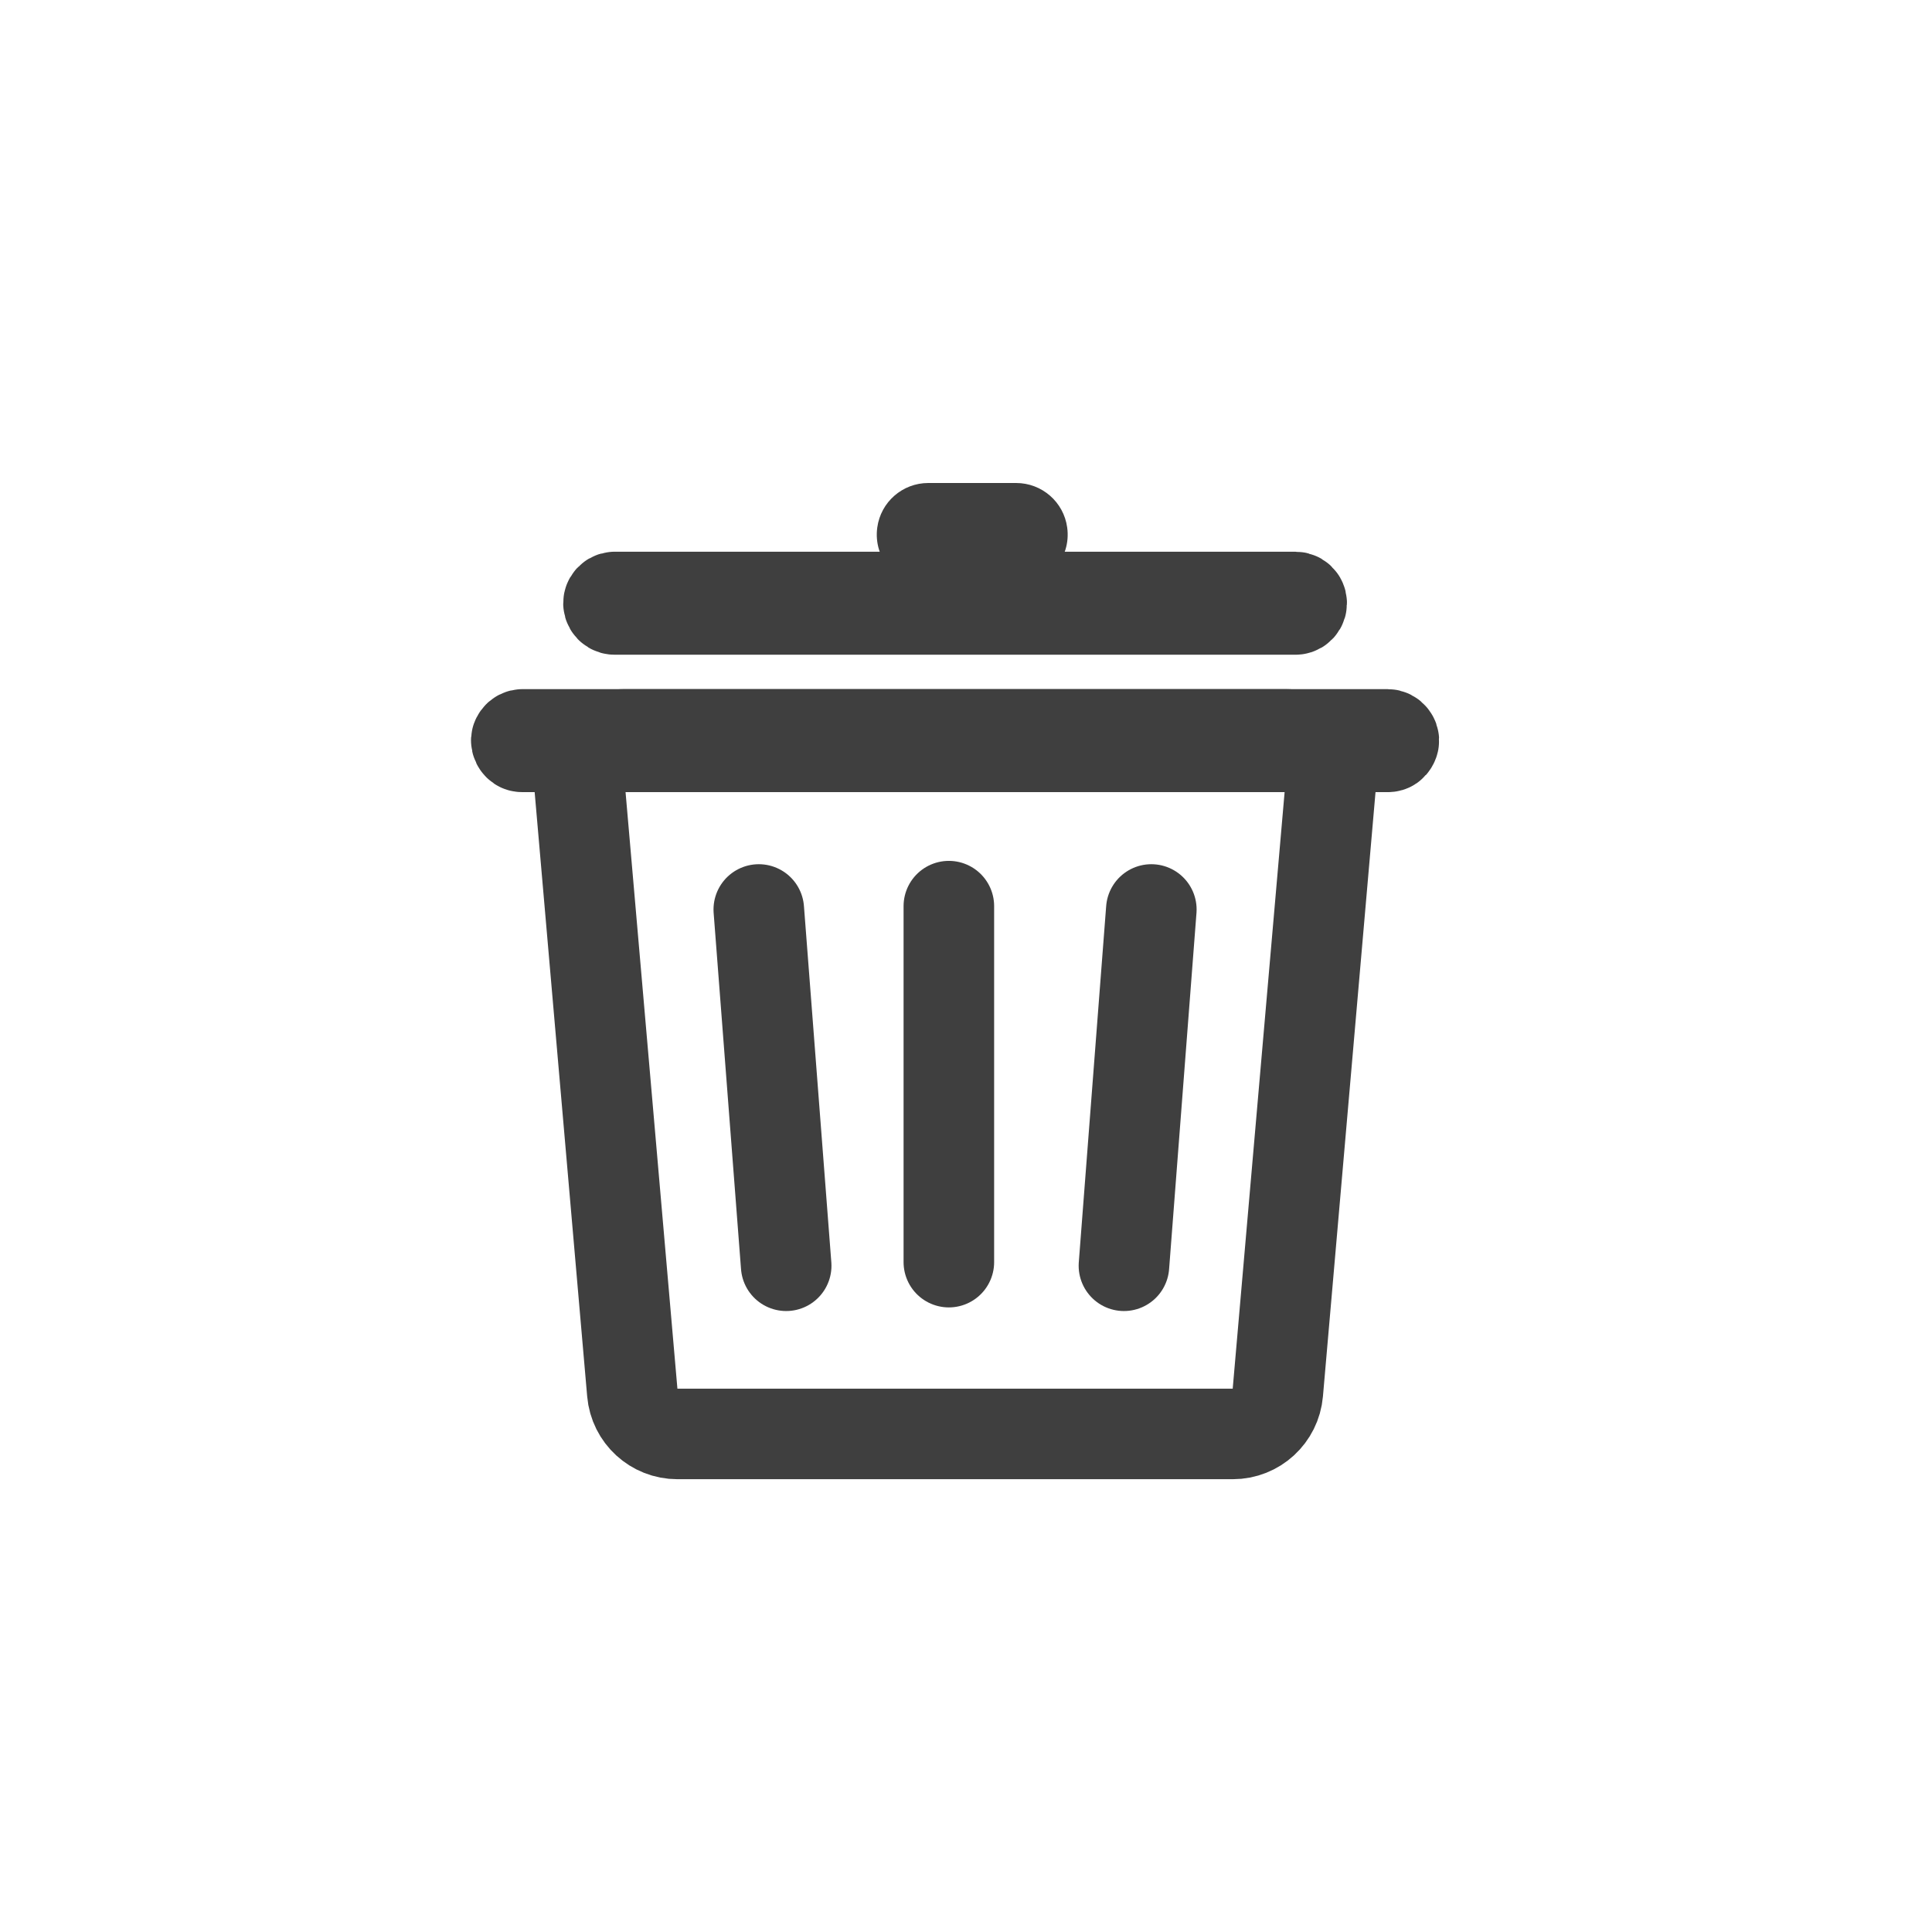
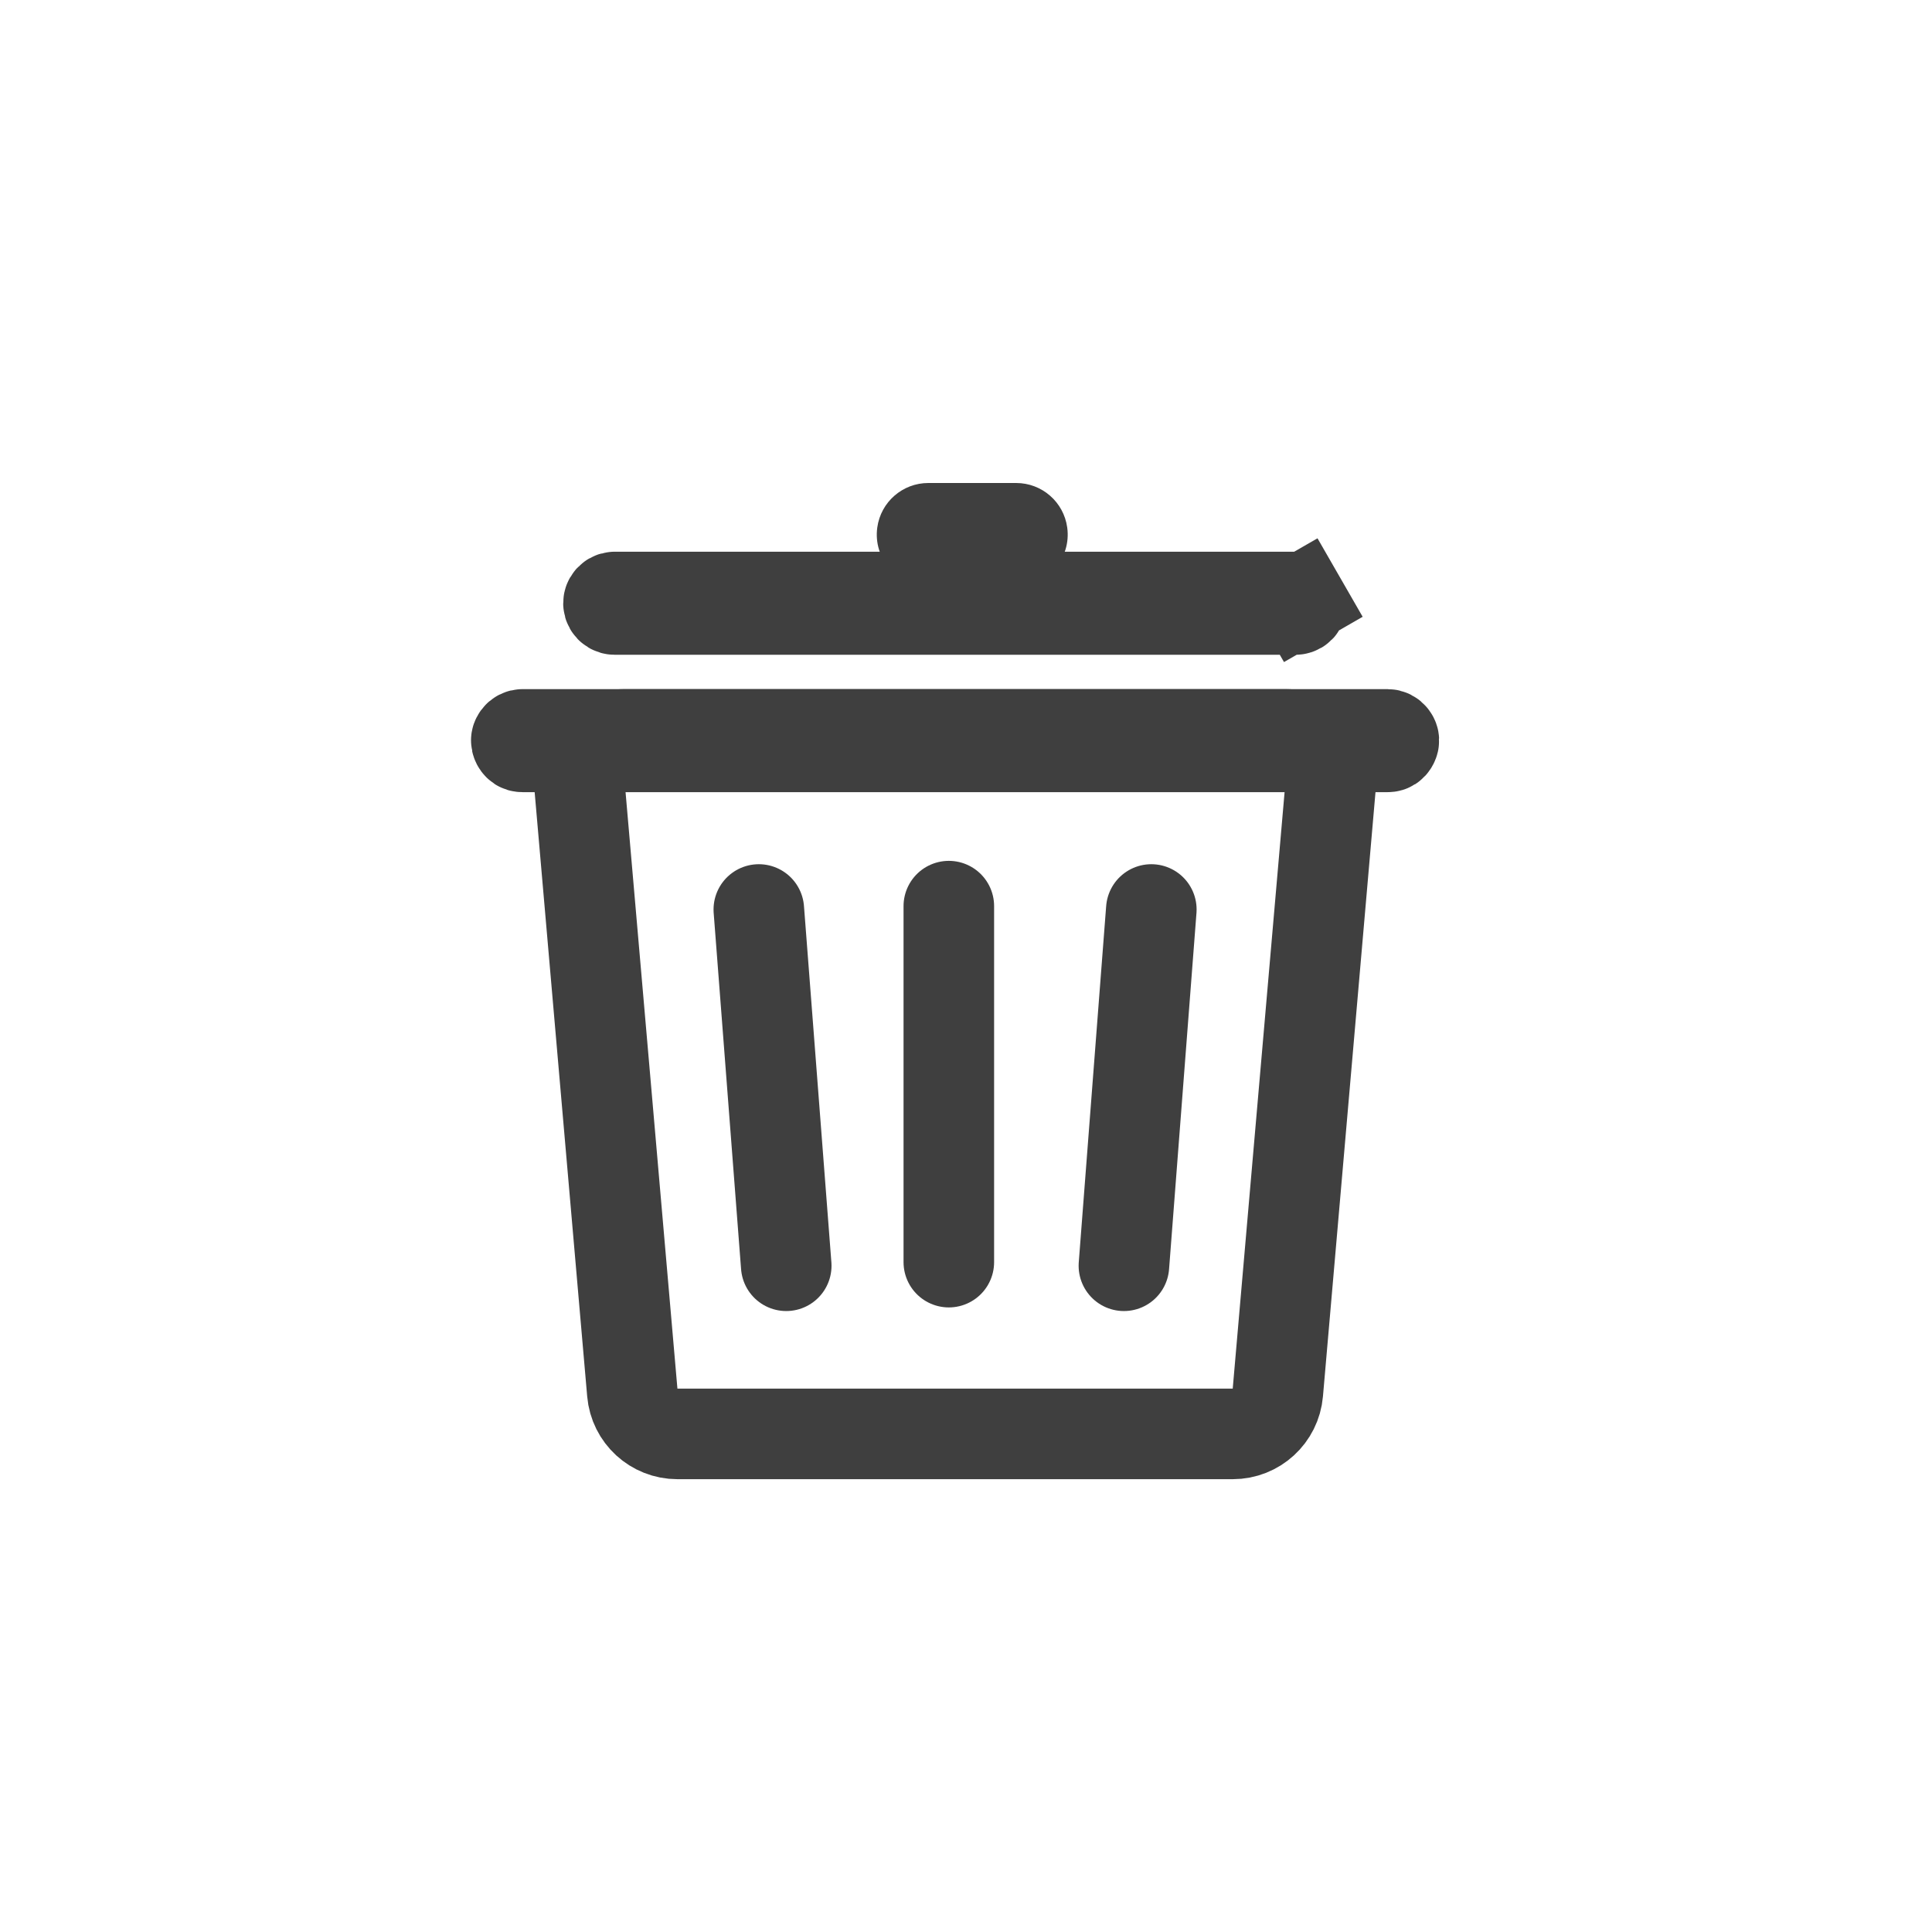
- <svg xmlns="http://www.w3.org/2000/svg" width="40" height="40" viewBox="0 0 40 40" fill="none">
-   <path d="M11.995 16.223C11.947 15.676 12.379 15.205 12.929 15.205H26.619C27.169 15.205 27.6 15.676 27.553 16.223L26.456 28.831C26.414 29.316 26.009 29.688 25.523 29.688H14.025C13.539 29.688 13.133 29.316 13.091 28.831L11.995 16.223Z" stroke="#3F3F3F" stroke-width="1.875" stroke-linejoin="round" />
-   <path d="M12.615 12.425C12.566 12.511 12.628 12.618 12.727 12.618H26.82C26.92 12.618 26.982 12.511 26.933 12.425C26.91 12.385 26.867 12.36 26.82 12.36H12.727C12.681 12.36 12.638 12.385 12.615 12.425Z" stroke="#3F3F3F" stroke-width="1.875" />
-   <path d="M10.715 15.259C10.694 15.288 10.69 15.309 10.689 15.325C10.688 15.344 10.693 15.368 10.705 15.393C10.718 15.418 10.736 15.436 10.752 15.446C10.765 15.455 10.785 15.463 10.82 15.463H28.727C28.763 15.463 28.782 15.455 28.796 15.446C28.812 15.436 28.829 15.418 28.842 15.393C28.855 15.368 28.859 15.344 28.858 15.325C28.857 15.309 28.853 15.288 28.832 15.259C28.808 15.225 28.769 15.205 28.727 15.205H10.82C10.778 15.205 10.739 15.225 10.715 15.259Z" stroke="#3F3F3F" stroke-width="1.875" />
-   <path fill-rule="evenodd" clip-rule="evenodd" d="M19.219 12.134C18.572 12.134 18.074 11.562 18.163 10.921C18.235 10.393 18.686 10 19.219 10H21.038C21.571 10 22.023 10.393 22.095 10.921C22.184 11.562 21.686 12.134 21.038 12.134H19.219Z" fill="#3F3F3F" />
-   <line x1="19.645" y1="18.761" x2="19.645" y2="26.131" stroke="#3F3F3F" stroke-width="1.875" stroke-linecap="round" />
-   <line x1="23.837" y1="18.83" x2="23.27" y2="26.206" stroke="#3F3F3F" stroke-width="1.875" stroke-linecap="round" />
-   <line x1="16.277" y1="26.206" x2="15.71" y2="18.83" stroke="#3F3F3F" stroke-width="1.875" stroke-linecap="round" />
+ <svg xmlns="http://www.w3.org/2000/svg" width="64" height="64" viewBox="0 0 64 64" fill="none">
+   <path d="M19.192 25.957C19.115 25.081 19.806 24.328 20.686 24.328H42.59C43.47 24.328 44.16 25.081 44.084 25.957L42.33 46.13C42.263 46.905 41.614 47.5 40.836 47.5H22.44C21.662 47.5 21.013 46.905 20.946 46.13L19.192 25.957Z" stroke="#3F3F3F" stroke-width="3" stroke-linejoin="round" />
+   <path d="M20.184 19.88C20.105 20.017 20.204 20.19 20.363 20.19H42.912C43.072 20.19 43.171 20.017 43.092 19.88L44.392 19.132L43.092 19.88C43.055 19.815 42.986 19.776 42.912 19.776H20.363C20.289 19.776 20.221 19.815 20.184 19.88Z" stroke="#3F3F3F" stroke-width="3" />
+   <path d="M17.144 24.414C17.111 24.46 17.104 24.494 17.103 24.52C17.101 24.55 17.108 24.589 17.128 24.629C17.149 24.669 17.177 24.697 17.203 24.714C17.224 24.727 17.256 24.741 17.312 24.741H45.964C46.02 24.741 46.052 24.727 46.073 24.714C46.099 24.697 46.127 24.669 46.147 24.629C46.168 24.589 46.175 24.55 46.173 24.52C46.172 24.494 46.165 24.46 46.132 24.414C46.093 24.36 46.03 24.328 45.964 24.328H17.312C17.245 24.328 17.183 24.36 17.144 24.414Z" stroke="#3F3F3F" stroke-width="3" />
+   <path fill-rule="evenodd" clip-rule="evenodd" d="M30.752 19.414C29.716 19.414 28.919 18.499 29.061 17.474C29.177 16.629 29.899 16 30.752 16H33.662C34.515 16 35.237 16.629 35.353 17.474C35.495 18.499 34.698 19.414 33.662 19.414H30.752Z" fill="#3F3F3F" />
+   <line x1="31.431" y1="30.017" x2="31.431" y2="41.81" stroke="#3F3F3F" stroke-width="3" stroke-linecap="round" />
+   <line x1="38.139" y1="30.128" x2="37.231" y2="41.93" stroke="#3F3F3F" stroke-width="3" stroke-linecap="round" />
+   <line x1="26.045" y1="41.93" x2="25.137" y2="30.128" stroke="#3F3F3F" stroke-width="3" stroke-linecap="round" />
</svg>
